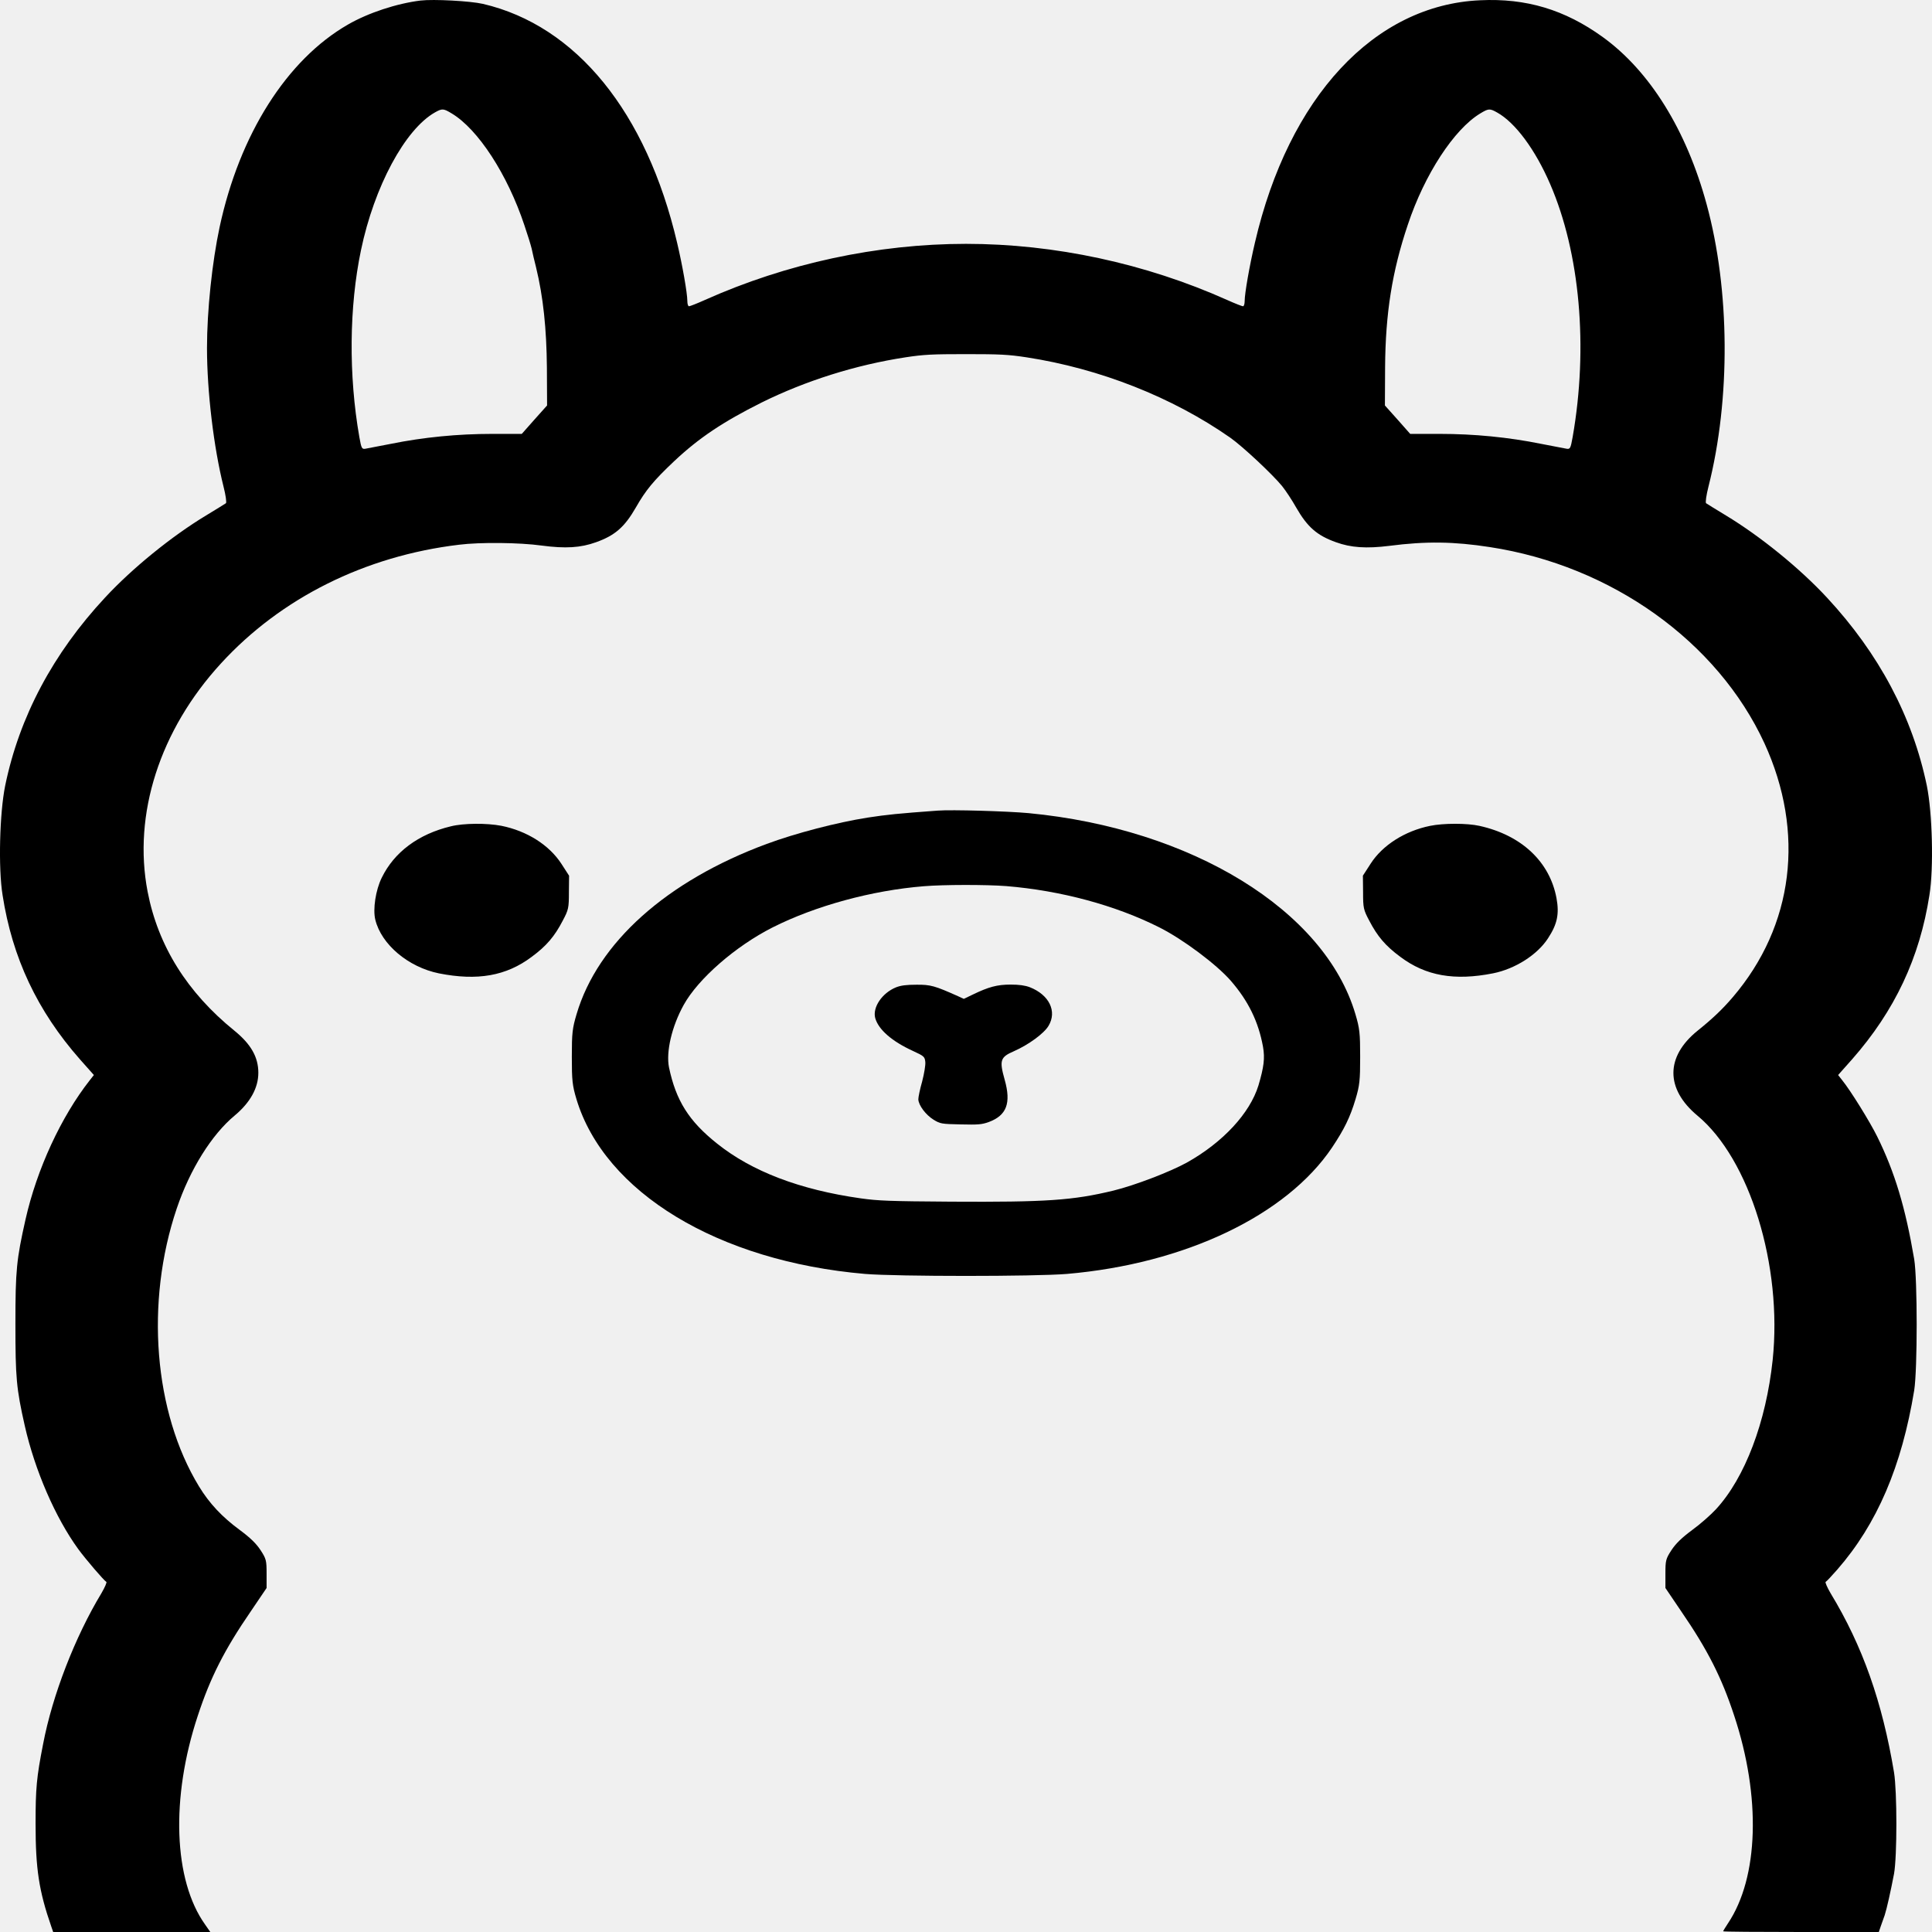
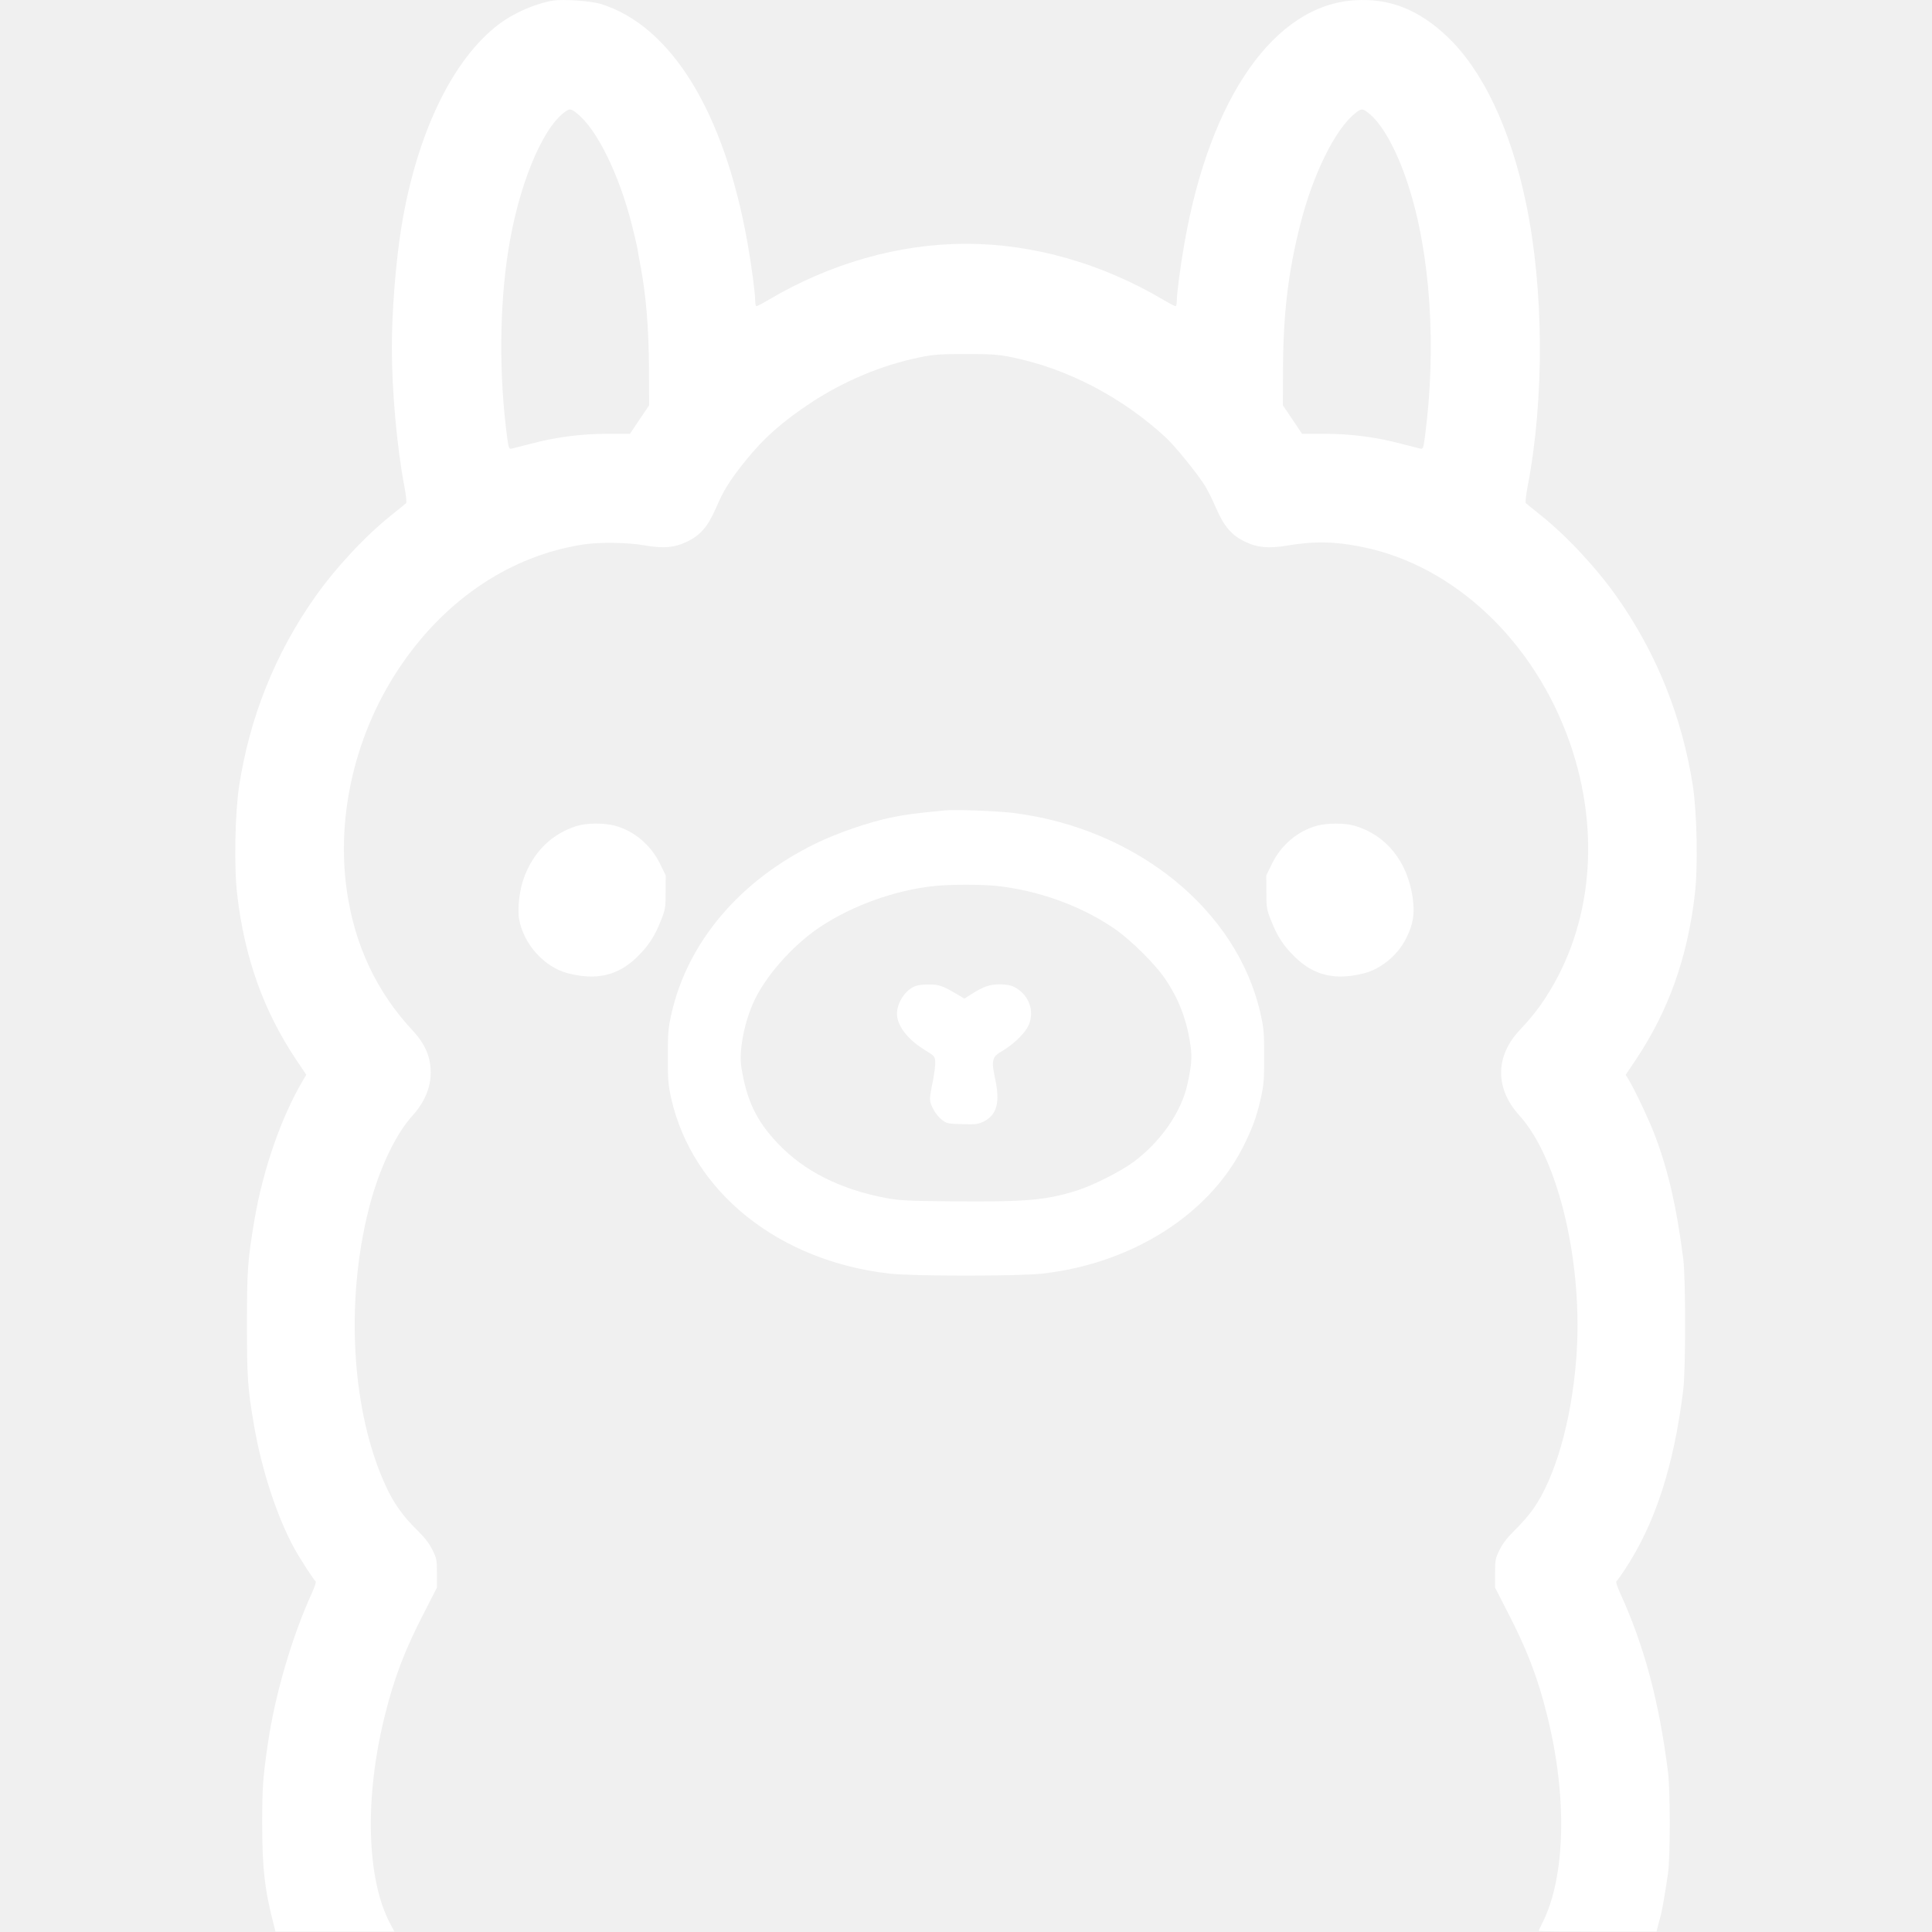
- <svg xmlns="http://www.w3.org/2000/svg" viewBox="0 0 427 427">
-   <path d="M92.954.12c-5.267.644-11.588 2.728-16.046 5.304-13.493 7.756-23.947 24.22-28.363 44.73-1.661 7.756-2.796 18.517-2.796 26.734 0 9.688 1.5 22.073 3.647 30.627.486 1.9.73 3.587.527 3.71-.162.122-2.148 1.348-4.376 2.697-7.618 4.599-16.33 11.681-22.326 18.15-11.508 12.355-18.963 26.396-22.083 41.602-1.216 6.01-1.54 18.15-.568 24.158 2.148 13.857 7.658 25.57 17.1 36.3l3.079 3.464-.892 1.134c-6.32 8.032-11.71 19.652-14.222 30.81-1.985 8.83-2.228 11.19-2.228 23.025 0 11.926.202 14.287 2.066 22.534 2.229 9.872 6.767 20.326 11.832 27.286 1.662 2.268 5.714 6.99 6.2 7.235.162.061-.324 1.195-1.094 2.514-5.835 9.657-10.82 22.503-12.885 33.325-1.459 7.418-1.662 9.81-1.662 17.628 0 9.963.73 14.808 3.485 22.748l.405 1.164H46.48l-1.134-1.624c-7.01-9.81-7.658-28.021-1.621-46.201 2.755-8.4 5.875-14.562 11.71-23.055l3.485-5.15v-3.158c0-2.944-.081-3.28-1.337-5.212-.973-1.472-2.27-2.729-4.58-4.446-3.93-2.882-6.766-5.917-9.035-9.657-9.968-16.371-11.913-40.683-4.903-61.408 2.918-8.646 7.74-16.34 12.804-20.54 3.444-2.882 5.227-6.101 5.227-9.443 0-3.464-1.62-6.315-5.267-9.29-10.454-8.46-16.897-18.762-19.206-30.75-3.282-17.076 2.674-35.685 16.208-50.431 13.25-14.471 31.848-23.76 52.635-26.243 4.659-.583 13.37-.49 18.233.184 5.308.705 8.63.49 12.035-.736 4.213-1.502 6.32-3.373 8.792-7.665 2.188-3.831 3.89-5.916 8.469-10.239 5.51-5.18 10.818-8.707 19.327-12.969 9.725-4.813 20.787-8.308 31.808-9.994 4.01-.613 5.875-.705 13.37-.705s9.361.092 13.372.705c16.167 2.484 32.213 8.8 45.017 17.751 2.755 1.932 9.36 8.125 11.467 10.7.81 1.011 2.229 3.158 3.12 4.752 2.471 4.292 4.578 6.162 8.792 7.664 3.283 1.196 6.726 1.441 11.832.797 8.064-1.042 14.263-.95 22.164.276 26.905 4.108 50.325 20.878 60.698 43.35 9.036 19.713 6.483 40.346-6.97 56.103-2.269 2.668-4.538 4.814-7.82 7.45-7.09 5.733-7.09 12.847-.04 18.733 11.588 9.595 18.842 33.202 16.653 54.019-1.458 13.735-6.118 26.029-12.52 32.988-1.134 1.226-3.484 3.31-5.267 4.598-2.31 1.717-3.606 2.974-4.579 4.446-1.256 1.931-1.337 2.268-1.337 5.212v3.157l3.485 5.15c5.835 8.493 8.955 14.656 11.71 23.056 5.956 17.935 5.43 35.778-1.378 45.926-.567.858-1.054 1.655-1.054 1.747s7.74.153 17.221.153h17.18l.446-1.318c.243-.705.648-1.778.85-2.391.447-1.35 1.338-5.335 2.068-9.167.688-3.863.688-18.088 0-22.38-2.594-15.574-6.93-27.93-14.02-39.61-.77-1.318-1.257-2.453-1.095-2.514.203-.092 1.337-1.318 2.553-2.698 8.833-10.117 14.263-22.84 17.019-39.64.729-4.63.729-24.527 0-28.973-1.946-11.466-4.295-19.253-8.185-27.132-1.621-3.28-5.916-10.209-7.74-12.447l-.89-1.134 3.079-3.465c9.44-10.73 14.952-22.442 17.099-36.299.972-6.008.648-18.149-.567-24.158-3.161-15.237-10.576-29.217-22.083-41.602-5.998-6.469-14.71-13.55-22.326-18.15-2.23-1.348-4.215-2.575-4.377-2.697-.202-.123.041-1.809.527-3.71 4.903-19.345 4.74-43.472-.405-62.327-4.457-16.433-12.561-29.493-23.015-37.035-8.347-6.009-16.856-8.584-27.067-8.094-23.42 1.043-42.302 21.43-49.758 53.56-1.216 5.18-2.269 11.251-2.269 12.906 0 .644-.162 1.165-.365 1.165s-1.782-.613-3.484-1.38c-18.071-8.093-38.17-12.415-57.74-12.415s-39.67 4.322-57.74 12.416c-1.702.766-3.282 1.38-3.485 1.38s-.365-.522-.365-1.166c0-1.717-1.094-7.97-2.268-12.907C142.875 24.77 127.356 5.67 106.732.856 103.895.212 95.832-.217 92.955.12zm6.889 24.956c5.834 3.495 12.318 13.489 16.046 24.68.689 2.023 1.418 4.353 1.62 5.212.163.828.608 2.698.973 4.139 1.58 6.5 2.31 13.52 2.39 22.074l.041 8.43-2.796 3.127-2.795 3.158h-6.524c-7.617 0-15.195.736-22.448 2.208-2.593.49-5.106.98-5.592 1.073-.77.122-.891-.062-1.337-2.576-2.39-13.643-2.269-28.757.365-41.327 2.917-14.01 9.725-26.703 16.37-30.443 1.58-.889 1.863-.858 3.687.246zm231.04-.215c4.011 2.238 8.428 8.186 11.71 15.79 6.604 15.205 8.468 36.083 4.984 55.95-.446 2.514-.567 2.699-1.338 2.576-.485-.092-2.998-.583-5.59-1.073-7.254-1.472-14.832-2.208-22.449-2.208h-6.524l-2.795-3.158-2.796-3.126.04-8.431c.082-11.895 1.54-21.185 5.024-31.516 3.688-11.098 10.211-21.093 16.005-24.588 1.824-1.104 2.108-1.135 3.728-.215z" />
-   <path d="M207.22 179.16c-8.793.644-11.183.89-15.398 1.533-6.848 1.073-16.005 3.465-22.367 5.825-22.123 8.186-37.359 21.828-42.019 37.617-.932 3.128-1.054 4.17-1.054 9.443 0 5.212.122 6.346 1.014 9.32 6.2 20.633 31.32 35.87 63.818 38.66 7.05.582 37.52.582 44.57 0 26.096-2.238 48.543-12.938 58.633-27.96 2.673-4.016 3.97-6.622 5.186-10.7.891-2.974 1.013-4.108 1.013-9.32 0-5.273-.122-6.315-1.053-9.443-6.768-22.932-36.184-40.989-72.246-44.423-4.7-.429-17.018-.797-20.097-.552zm15.154 16.678c12.035.981 24.15 4.231 33.874 9.136 5.227 2.637 12.602 8.155 15.762 11.773 3.89 4.476 6.118 9.044 7.131 14.593.446 2.545.203 4.476-1.013 8.584-1.904 6.132-7.82 12.54-15.802 17.015-3.728 2.054-11.467 5.028-16.208 6.193-8.995 2.177-14.87 2.575-35.86 2.453-13.695-.092-16.127-.184-20.057-.736-13.412-1.9-24.028-5.948-31.726-12.11-6.24-4.966-9.077-9.504-10.616-16.83-.689-3.404.608-9.045 3.242-13.797 3.2-5.794 11.467-12.999 19.652-17.138 9.48-4.782 21.96-8.185 33.428-9.105 4.416-.368 13.776-.368 18.193-.031z" />
-   <path d="M198.02 218.22c-3.08 1.257-5.227 4.445-4.579 6.806.73 2.544 3.687 5.12 8.306 7.235 2.472 1.135 2.634 1.288 2.756 2.422.08.675-.243 2.606-.689 4.323-.486 1.686-.851 3.464-.851 3.955.04 1.318 1.662 3.464 3.363 4.507 1.5.92 1.783.95 5.997 1.042 3.85.092 4.66.03 6.2-.521 3.97-1.472 4.983-4.17 3.525-9.351-1.216-4.323-.973-4.997 2.067-6.316 3.2-1.41 6.604-3.893 7.617-5.58 1.945-3.218.162-6.867-4.133-8.553-1.053-.399-2.35-.582-4.255-.582-2.957 0-4.862.52-8.347 2.207l-1.985.95-1.256-.582c-5.146-2.3-6.078-2.575-9.198-2.545-2.229 0-3.444.153-4.538.583zM99.64 182.63c-7.172 1.717-12.52 5.702-15.275 11.374-1.337 2.698-1.986 6.96-1.418 9.259 1.337 5.487 7.293 10.485 14.06 11.865 8.51 1.686 14.87.582 20.503-3.649 3.282-2.422 5.066-4.537 6.848-7.971 1.296-2.422 1.378-2.85 1.378-6.285l.04-3.679-1.701-2.636c-2.716-4.17-7.618-7.266-13.291-8.4-3.202-.614-8.347-.583-11.143.122zM316.05 182.53c-5.551 1.134-10.495 4.261-13.129 8.37l-1.701 2.636.04 3.679c0 3.434.081 3.863 1.377 6.284 1.784 3.434 3.566 5.55 6.848 7.972 5.633 4.23 11.994 5.334 20.503 3.648 4.903-.98 9.805-4.108 12.156-7.757 2.026-3.096 2.512-5.334 1.864-8.86-1.499-8.063-7.74-13.918-17.019-15.972-2.714-.613-7.982-.613-10.94 0z" />
+ <svg xmlns="http://www.w3.org/2000/svg" width="854" height="854" fill="none" viewBox="-104 0 854 854">
+   <path fill="#fff" d="M140.629.24c-7.969 1.287-17.532 5.456-24.275 10.605-20.413 15.51-36.229 48.428-42.91 89.438-2.514 15.509-4.23 37.026-4.23 53.455 0 19.371 2.268 44.136 5.517 61.239.736 3.801 1.103 7.173.797 7.418-.245.245-3.25 2.697-6.62 5.394-11.525 9.195-24.705 23.356-33.778 36.291-17.41 24.704-28.688 52.78-33.409 83.185-1.839 12.015-2.33 36.29-.858 48.305 3.25 27.708 11.586 51.125 25.87 72.581l4.658 6.927-1.349 2.268c-9.563 16.061-17.716 39.294-21.516 61.607-3.004 17.655-3.372 22.375-3.372 46.037 0 23.847.307 28.567 3.127 45.057 3.371 19.739 10.237 40.642 17.9 54.558 2.513 4.536 8.643 13.976 9.378 14.467.246.122-.49 2.39-1.655 5.026-8.827 19.31-16.367 44.995-19.493 66.635-2.207 14.834-2.514 19.616-2.514 35.248 0 19.922 1.104 29.608 5.272 45.485l.613 2.329h52.535l-1.716-3.249c-10.605-19.616-11.586-56.029-2.452-92.38 4.168-16.797 8.888-29.118 17.716-46.099l5.272-10.298v-6.314c0-5.885-.123-6.559-2.023-10.421-1.472-2.943-3.433-5.456-6.927-8.889-5.947-5.762-10.238-11.831-13.67-19.31-15.08-32.735-18.023-81.346-7.418-122.786 4.414-17.287 11.709-32.673 19.371-41.071 5.21-5.763 7.908-12.199 7.908-18.881 0-6.927-2.452-12.628-7.97-18.574-15.815-16.919-25.562-37.517-29.056-61.485-4.965-34.145 4.046-71.355 24.52-100.84 20.046-28.935 48.183-47.509 79.631-52.474 7.049-1.165 20.229-.981 27.585.368 8.031 1.41 13.057.98 18.207-1.472 6.375-3.003 9.563-6.743 13.302-15.325 3.31-7.662 5.885-11.831 12.812-20.474 8.337-10.36 16.367-17.41 29.24-25.931 14.713-9.624 31.448-16.612 48.122-19.984 6.068-1.226 8.888-1.41 20.229-1.41s14.161.184 20.229 1.41c24.459 4.966 48.735 17.594 68.106 35.493 4.168 3.862 14.16 16.245 17.348 21.395 1.226 2.022 3.372 6.314 4.72 9.501 3.739 8.582 6.927 12.322 13.302 15.325 4.966 2.391 10.176 2.882 17.9 1.594 12.199-2.084 21.578-1.9 33.532.552 40.704 8.214 76.136 41.746 91.829 86.68 13.67 39.416 9.808 80.672-10.544 112.18-3.433 5.334-6.866 9.625-11.831 14.897-10.728 11.463-10.728 25.685-.061 37.455 17.532 19.187 28.505 66.389 25.194 108.012-2.206 27.463-9.256 52.045-18.942 65.96-1.716 2.452-5.271 6.62-7.969 9.195-3.494 3.433-5.455 5.946-6.927 8.889-1.9 3.862-2.023 4.536-2.023 10.421v6.314l5.272 10.298c8.828 16.981 13.548 29.302 17.716 46.099 9.012 35.861 8.215 71.538-2.084 91.829-.858 1.716-1.594 3.31-1.594 3.494s11.709.306 26.053.306h25.992l.674-2.636c.368-1.409.981-3.555 1.287-4.781.675-2.697 2.023-10.666 3.127-18.329 1.042-7.724 1.042-36.168 0-44.75-3.923-31.141-10.483-55.845-21.21-79.201-1.165-2.636-1.901-4.904-1.656-5.026.307-.184 2.023-2.636 3.862-5.395 13.364-20.229 21.578-45.669 25.747-79.262 1.103-9.257 1.103-49.041 0-57.93-2.943-22.926-6.498-38.497-12.383-54.251-2.452-6.559-8.95-20.413-11.708-24.888l-1.349-2.268 4.659-6.927c14.283-21.456 22.62-44.873 25.869-72.581 1.471-12.015.981-36.29-.858-48.305-4.782-30.467-16-58.42-33.409-83.185-9.073-12.935-22.253-27.096-33.777-36.291-3.372-2.697-6.376-5.149-6.621-5.394-.306-.245.062-3.617.797-7.418 7.418-38.681 7.172-86.924-.613-124.625-6.743-32.857-19.003-58.971-34.819-74.051C523.209 4.286 510.336-.864 494.888.117c-35.432 2.085-63.998 42.85-75.278 107.093-1.839 10.36-3.432 22.498-3.432 25.808 0 1.287-.246 2.329-.552 2.329s-2.697-1.226-5.272-2.758c-27.34-16.184-57.746-24.827-87.354-24.827s-60.014 8.643-87.354 24.827c-2.575 1.532-4.965 2.758-5.272 2.758-.306 0-.552-1.042-.552-2.329 0-3.433-1.655-15.938-3.432-25.808-10.238-57.684-33.716-95.875-64.918-105.499C157.181.424 144.982-.434 140.629.24m10.422 49.899c8.827 6.988 18.635 26.972 24.275 49.347 1.042 4.046 2.145 8.705 2.452 10.421.245 1.656.919 5.395 1.471 8.276 2.391 12.996 3.494 27.034 3.617 44.137l.061 16.858-4.23 6.252-4.229 6.314h-9.87c-11.524 0-22.988 1.472-33.961 4.414-3.923.981-7.724 1.962-8.459 2.146-1.165.245-1.349-.123-2.023-5.15-3.617-27.279-3.433-57.5.552-82.634 4.413-28.014 14.712-53.393 24.765-60.871 2.391-1.778 2.82-1.717 5.579.49m349.538-.43c6.069 4.476 12.751 16.368 17.716 31.57 9.992 30.406 12.812 72.152 7.54 111.875-.674 5.027-.858 5.395-2.023 5.15-.735-.184-4.536-1.165-8.459-2.146-10.973-2.942-22.437-4.414-33.961-4.414h-9.87l-4.229-6.314-4.23-6.252.061-16.858c.123-23.785 2.33-42.359 7.601-63.018 5.579-22.19 15.448-42.175 24.214-49.163 2.759-2.207 3.188-2.268 5.64-.43" />
+   <path fill="#fff" d="M313.498 358.237c-13.303 1.288-16.919 1.778-23.295 3.066-10.36 2.145-24.214 6.927-33.838 11.647-33.47 16.367-56.519 43.646-63.569 75.216-1.41 6.253-1.594 8.337-1.594 18.881 0 10.421.184 12.689 1.533 18.635 9.379 41.256 47.385 71.723 96.549 77.301 10.666 1.165 56.765 1.165 67.431 0 39.478-4.475 73.439-25.869 88.703-55.907 4.045-8.03 6.007-13.241 7.846-21.394 1.349-5.946 1.533-8.214 1.533-18.635 0-10.544-.184-12.628-1.594-18.881-10.238-45.853-54.742-81.959-109.3-88.825-7.111-.858-25.746-1.594-30.405-1.104m22.926 33.348c18.207 1.962 36.536 8.46 51.248 18.268 7.908 5.272 19.065 16.306 23.846 23.54 5.885 8.949 9.256 18.083 10.789 29.179.674 5.088.307 8.95-1.533 17.164-2.881 12.26-11.831 25.072-23.907 34.022-5.64 4.107-17.348 10.054-24.52 12.383-13.609 4.352-22.498 5.149-54.252 4.904-20.719-.184-24.398-.368-30.344-1.471-20.29-3.801-36.351-11.893-47.998-24.214-9.441-9.931-13.732-19.003-16.061-33.654-1.042-6.805.919-18.084 4.904-27.586 4.843-11.586 17.348-25.991 29.731-34.267 14.344-9.563 33.225-16.367 50.573-18.206 6.682-.736 20.842-.736 27.524-.062" />
+   <path fill="#fff" d="M299.584 436.336c-4.659 2.513-7.908 8.888-6.927 13.608 1.103 5.088 5.578 10.238 12.566 14.468 3.74 2.268 3.985 2.574 4.169 4.842.122 1.349-.368 5.211-1.042 8.644-.736 3.371-1.288 6.927-1.288 7.908.062 2.636 2.514 6.927 5.088 9.011 2.269 1.839 2.698 1.9 9.073 2.084 5.824.184 7.05.061 9.379-1.042 6.008-2.943 7.54-8.337 5.333-18.697-1.839-8.643-1.471-9.992 3.127-12.628 4.842-2.82 9.992-7.785 11.524-11.157 2.943-6.436.245-13.731-6.253-17.103-1.593-.797-3.555-1.164-6.436-1.164-4.475 0-7.356 1.042-12.628 4.413l-3.004 1.901-1.9-1.165c-7.785-4.598-9.195-5.149-13.916-5.088-3.371 0-5.21.306-6.865 1.165M150.744 365.165c-10.85 3.433-18.942 11.402-23.11 22.743-2.023 5.395-3.004 13.916-2.146 18.513 2.023 10.973 11.034 20.965 21.272 23.724 12.873 3.371 22.497 1.164 31.018-7.295 4.965-4.843 7.663-9.073 10.36-15.939 1.961-4.842 2.084-5.7 2.084-12.566l.061-7.356-2.574-5.272c-4.108-8.337-11.525-14.529-20.107-16.797-4.843-1.226-12.628-1.164-16.858.245M478.153 364.982c-8.398 2.268-15.877 8.52-19.862 16.735l-2.574 5.272.061 7.356c0 6.866.123 7.724 2.084 12.566 2.698 6.866 5.395 11.096 10.36 15.939 8.521 8.459 18.145 10.666 31.019 7.295 7.417-1.962 14.834-8.215 18.39-15.51 3.065-6.191 3.8-10.666 2.82-17.716-2.268-16.122-11.709-27.83-25.747-31.937-4.107-1.226-12.076-1.226-16.551 0" />
</svg>
